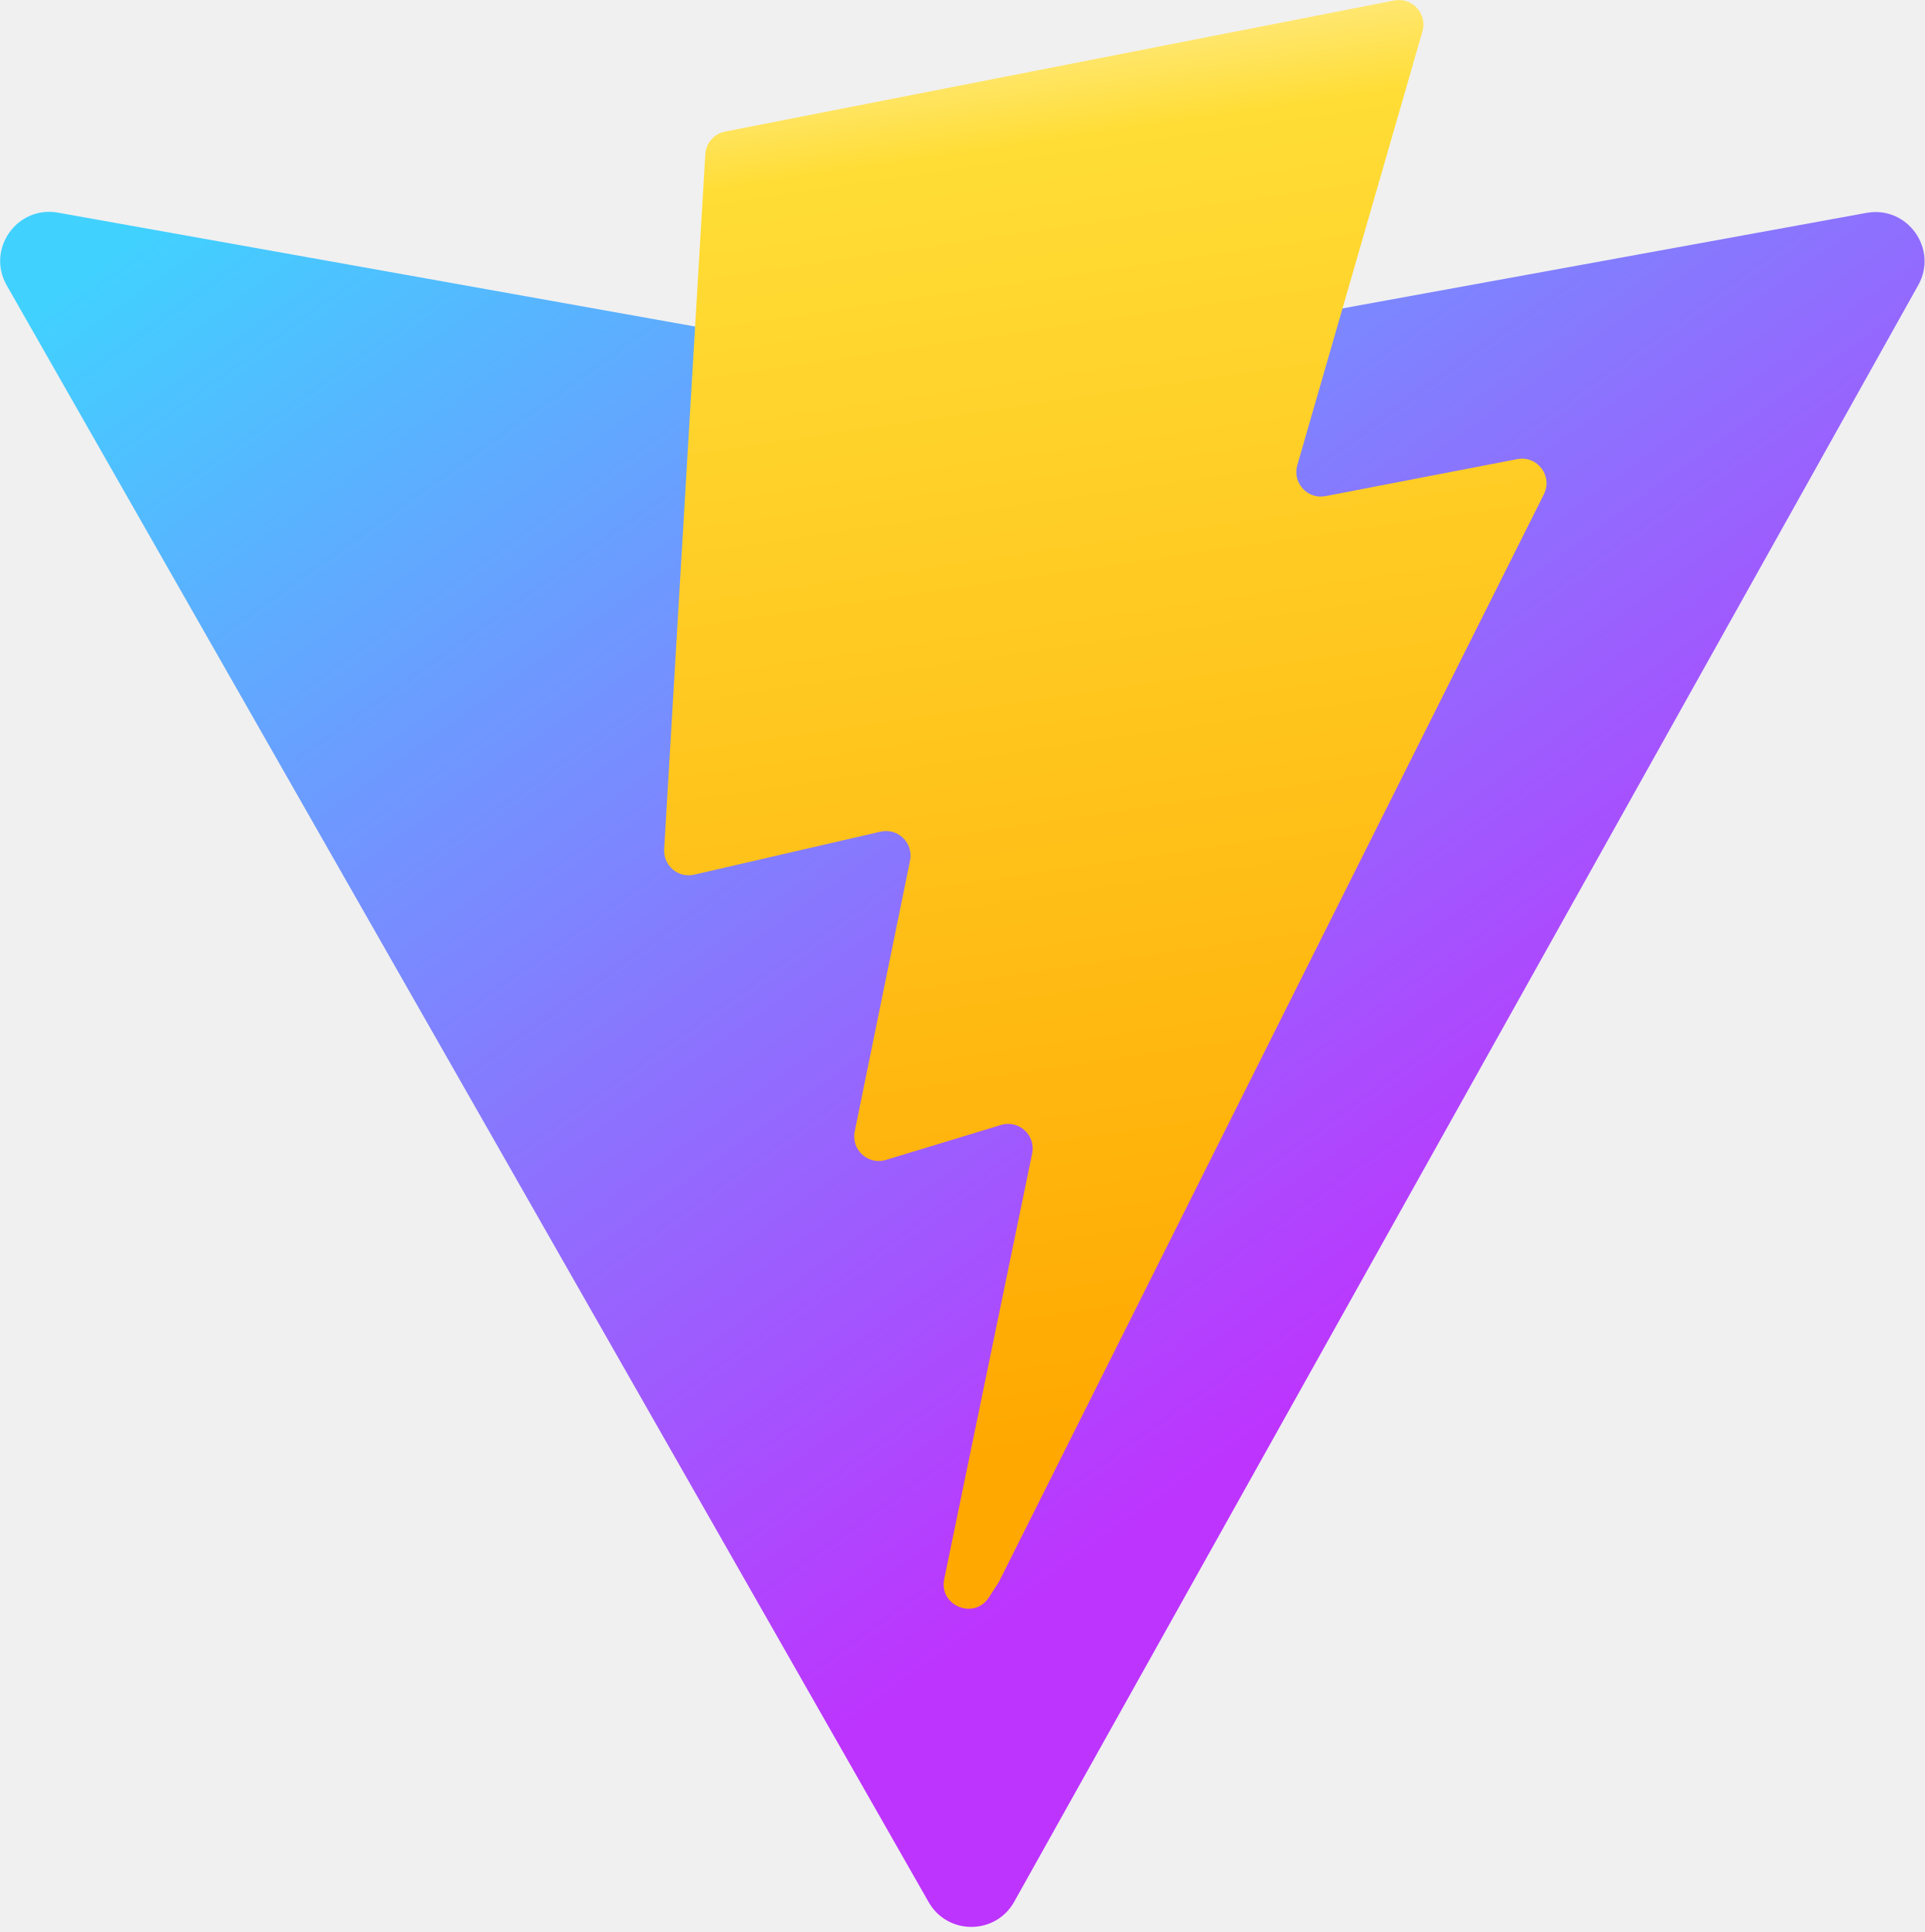
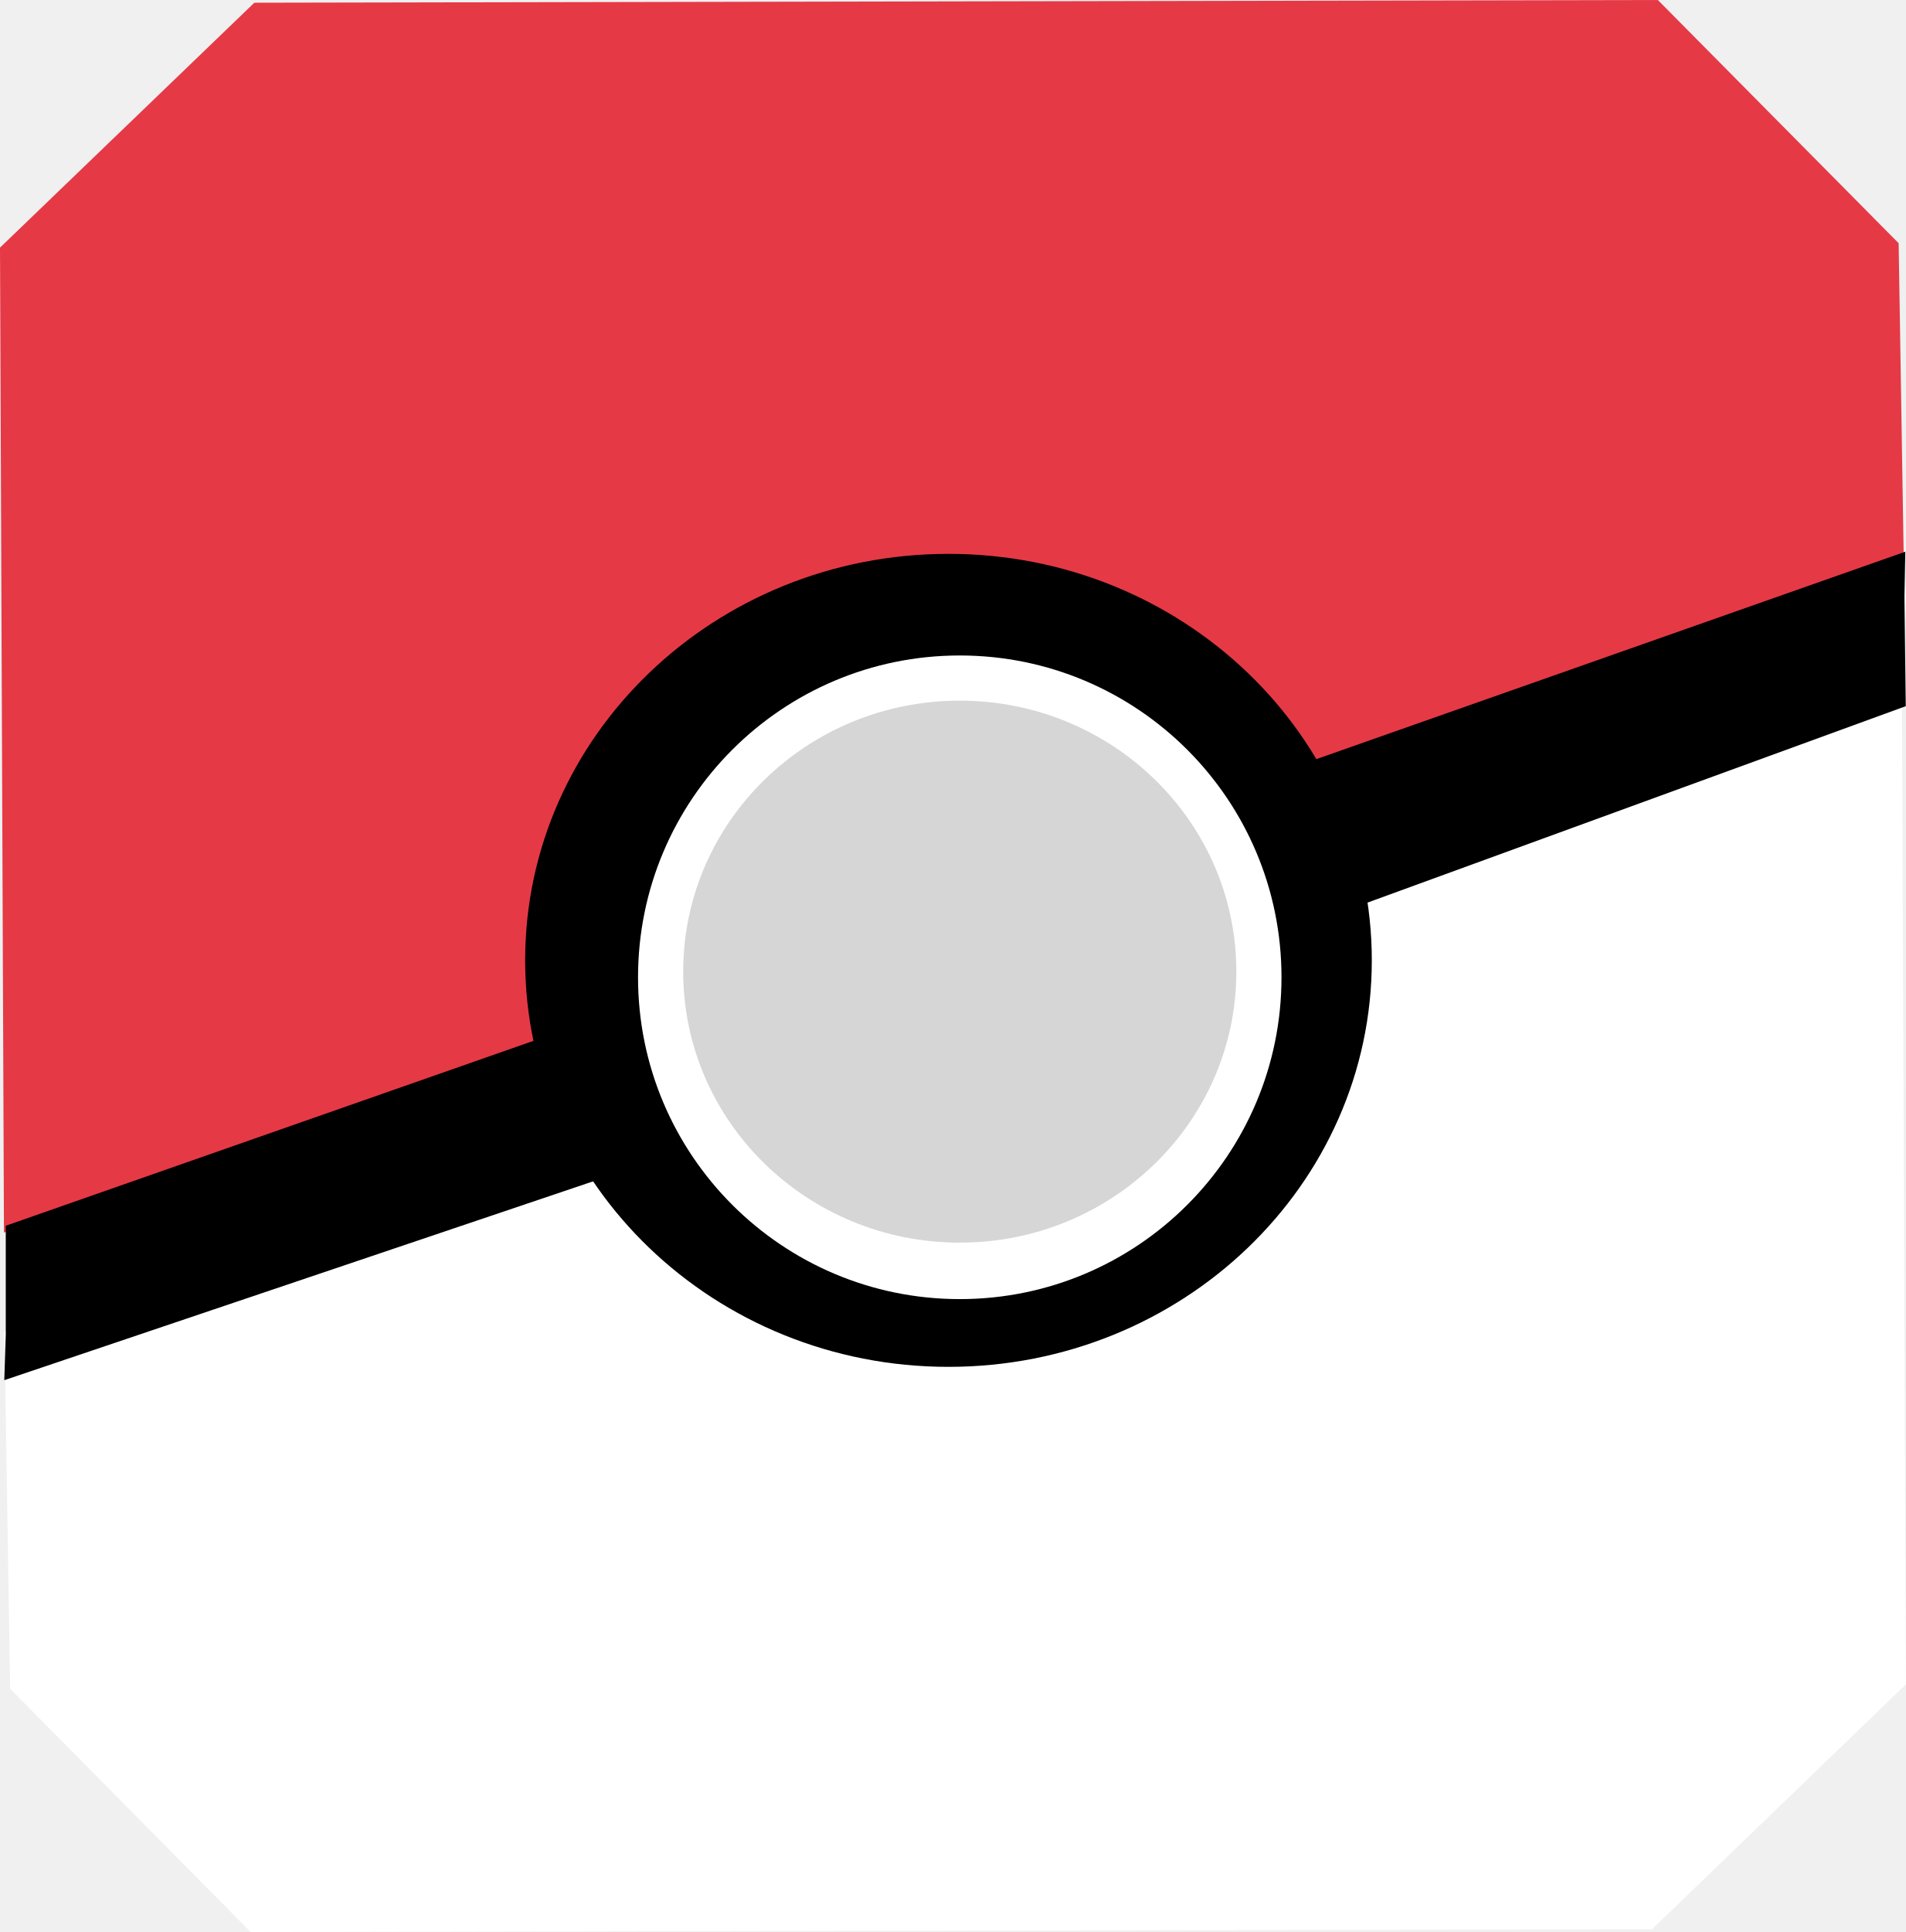
- <svg xmlns="http://www.w3.org/2000/svg" aria-hidden="true" role="img" class="iconify iconify--logos" width="31.88" height="32" preserveAspectRatio="xMidYMid meet" viewBox="0 0 256 257">
+ <svg xmlns="http://www.w3.org/2000/svg" id="Capa_1" viewBox="0 0 168.84 171.1">
  <defs>
-     <linearGradient id="IconifyId1813088fe1fbc01fb466" x1="-.828%" x2="57.636%" y1="7.652%" y2="78.411%">
-       <stop offset="0%" stop-color="#41D1FF" />
-       <stop offset="100%" stop-color="#BD34FE" />
-     </linearGradient>
-     <linearGradient id="IconifyId1813088fe1fbc01fb467" x1="43.376%" x2="50.316%" y1="2.242%" y2="89.03%">
-       <stop offset="0%" stop-color="#FFEA83" />
-       <stop offset="8.333%" stop-color="#FFDD35" />
-       <stop offset="100%" stop-color="#FFA800" />
-     </linearGradient>
+     <style>.cls-1{fill:#fff;}.cls-2{fill:#d6d6d6;}.cls-3{fill:none;}.cls-4{fill:#e63946;}</style>
  </defs>
-   <path fill="url(#IconifyId1813088fe1fbc01fb466)" d="M255.153 37.938L134.897 252.976c-2.483 4.44-8.862 4.466-11.382.048L.875 37.958c-2.746-4.814 1.371-10.646 6.827-9.67l120.385 21.517a6.537 6.537 0 0 0 2.322-.004l117.867-21.483c5.438-.991 9.574 4.796 6.877 9.62Z" />
-   <path fill="url(#IconifyId1813088fe1fbc01fb467)" d="M185.432.063L96.44 17.501a3.268 3.268 0 0 0-2.634 3.014l-5.474 92.456a3.268 3.268 0 0 0 3.997 3.378l24.777-5.718c2.318-.535 4.413 1.507 3.936 3.838l-7.361 36.047c-.495 2.426 1.782 4.5 4.151 3.78l15.304-4.649c2.372-.72 4.652 1.36 4.15 3.788l-11.698 56.621c-.732 3.542 3.979 5.473 5.943 2.437l1.313-2.028l72.516-144.72c1.215-2.423-.88-5.186-3.54-4.672l-25.505 4.922c-2.396.462-4.435-1.77-3.759-4.114l16.646-57.705c.677-2.35-1.37-4.583-3.769-4.113Z" />
+   <line class="cls-3" x1=".1" y1="111.39" x2="50.81" y2="91.26" />
+   <line class="cls-3" x1=".1" y1="111.39" x2="51.19" y2="91.26" />
+   <path class="cls-4" d="M.35,109.16c-.12-29.08-.24-58.15-.35-87.23C7.51,14.7,15.02,7.47,22.53,.24c41.44-.08,82.89-.16,124.33-.24,7.11,7.18,14.22,14.36,21.33,21.54l.51,31.64C112.59,71.84,56.47,90.5,.35,109.16Z" />
+   <path class="cls-1" d="M168.48,61.94c.12,29.08,.24,58.15,.35,87.23-7.5,7.23-14.99,14.46-22.49,21.69-41.38,.08-82.76,.16-124.14,.24-7.1-7.18-14.2-14.36-21.3-21.54l-.51-31.64c56.03-18.66,112.06-37.32,168.1-55.99Z" />
+   <path d="M57.67,102.89c-19.1,6.45-38.19,12.89-57.29,19.34l.13-4v-3.23c0-4.08,0-6.45,0-6.45H.52s50.69-17.75,52.7-18.46l4.45,12.8Z" />
+   <ellipse cx="84.02" cy="85.05" rx="37.5" ry="36" />
+   <circle class="cls-1" cx="85.02" cy="86.55" r="28.5" />
+   <ellipse class="cls-2" cx="85.02" cy="86.05" rx="24.5" ry="24" />
+   <path d="M111.75,68.94c19.01-6.69,38.02-13.39,57.03-20.08l-.08,4,.04,3.23c.05,4.08,.08,6.45,.08,6.45h0s-50.46,18.41-52.46,19.14l-4.62-12.74Z" />
</svg>
